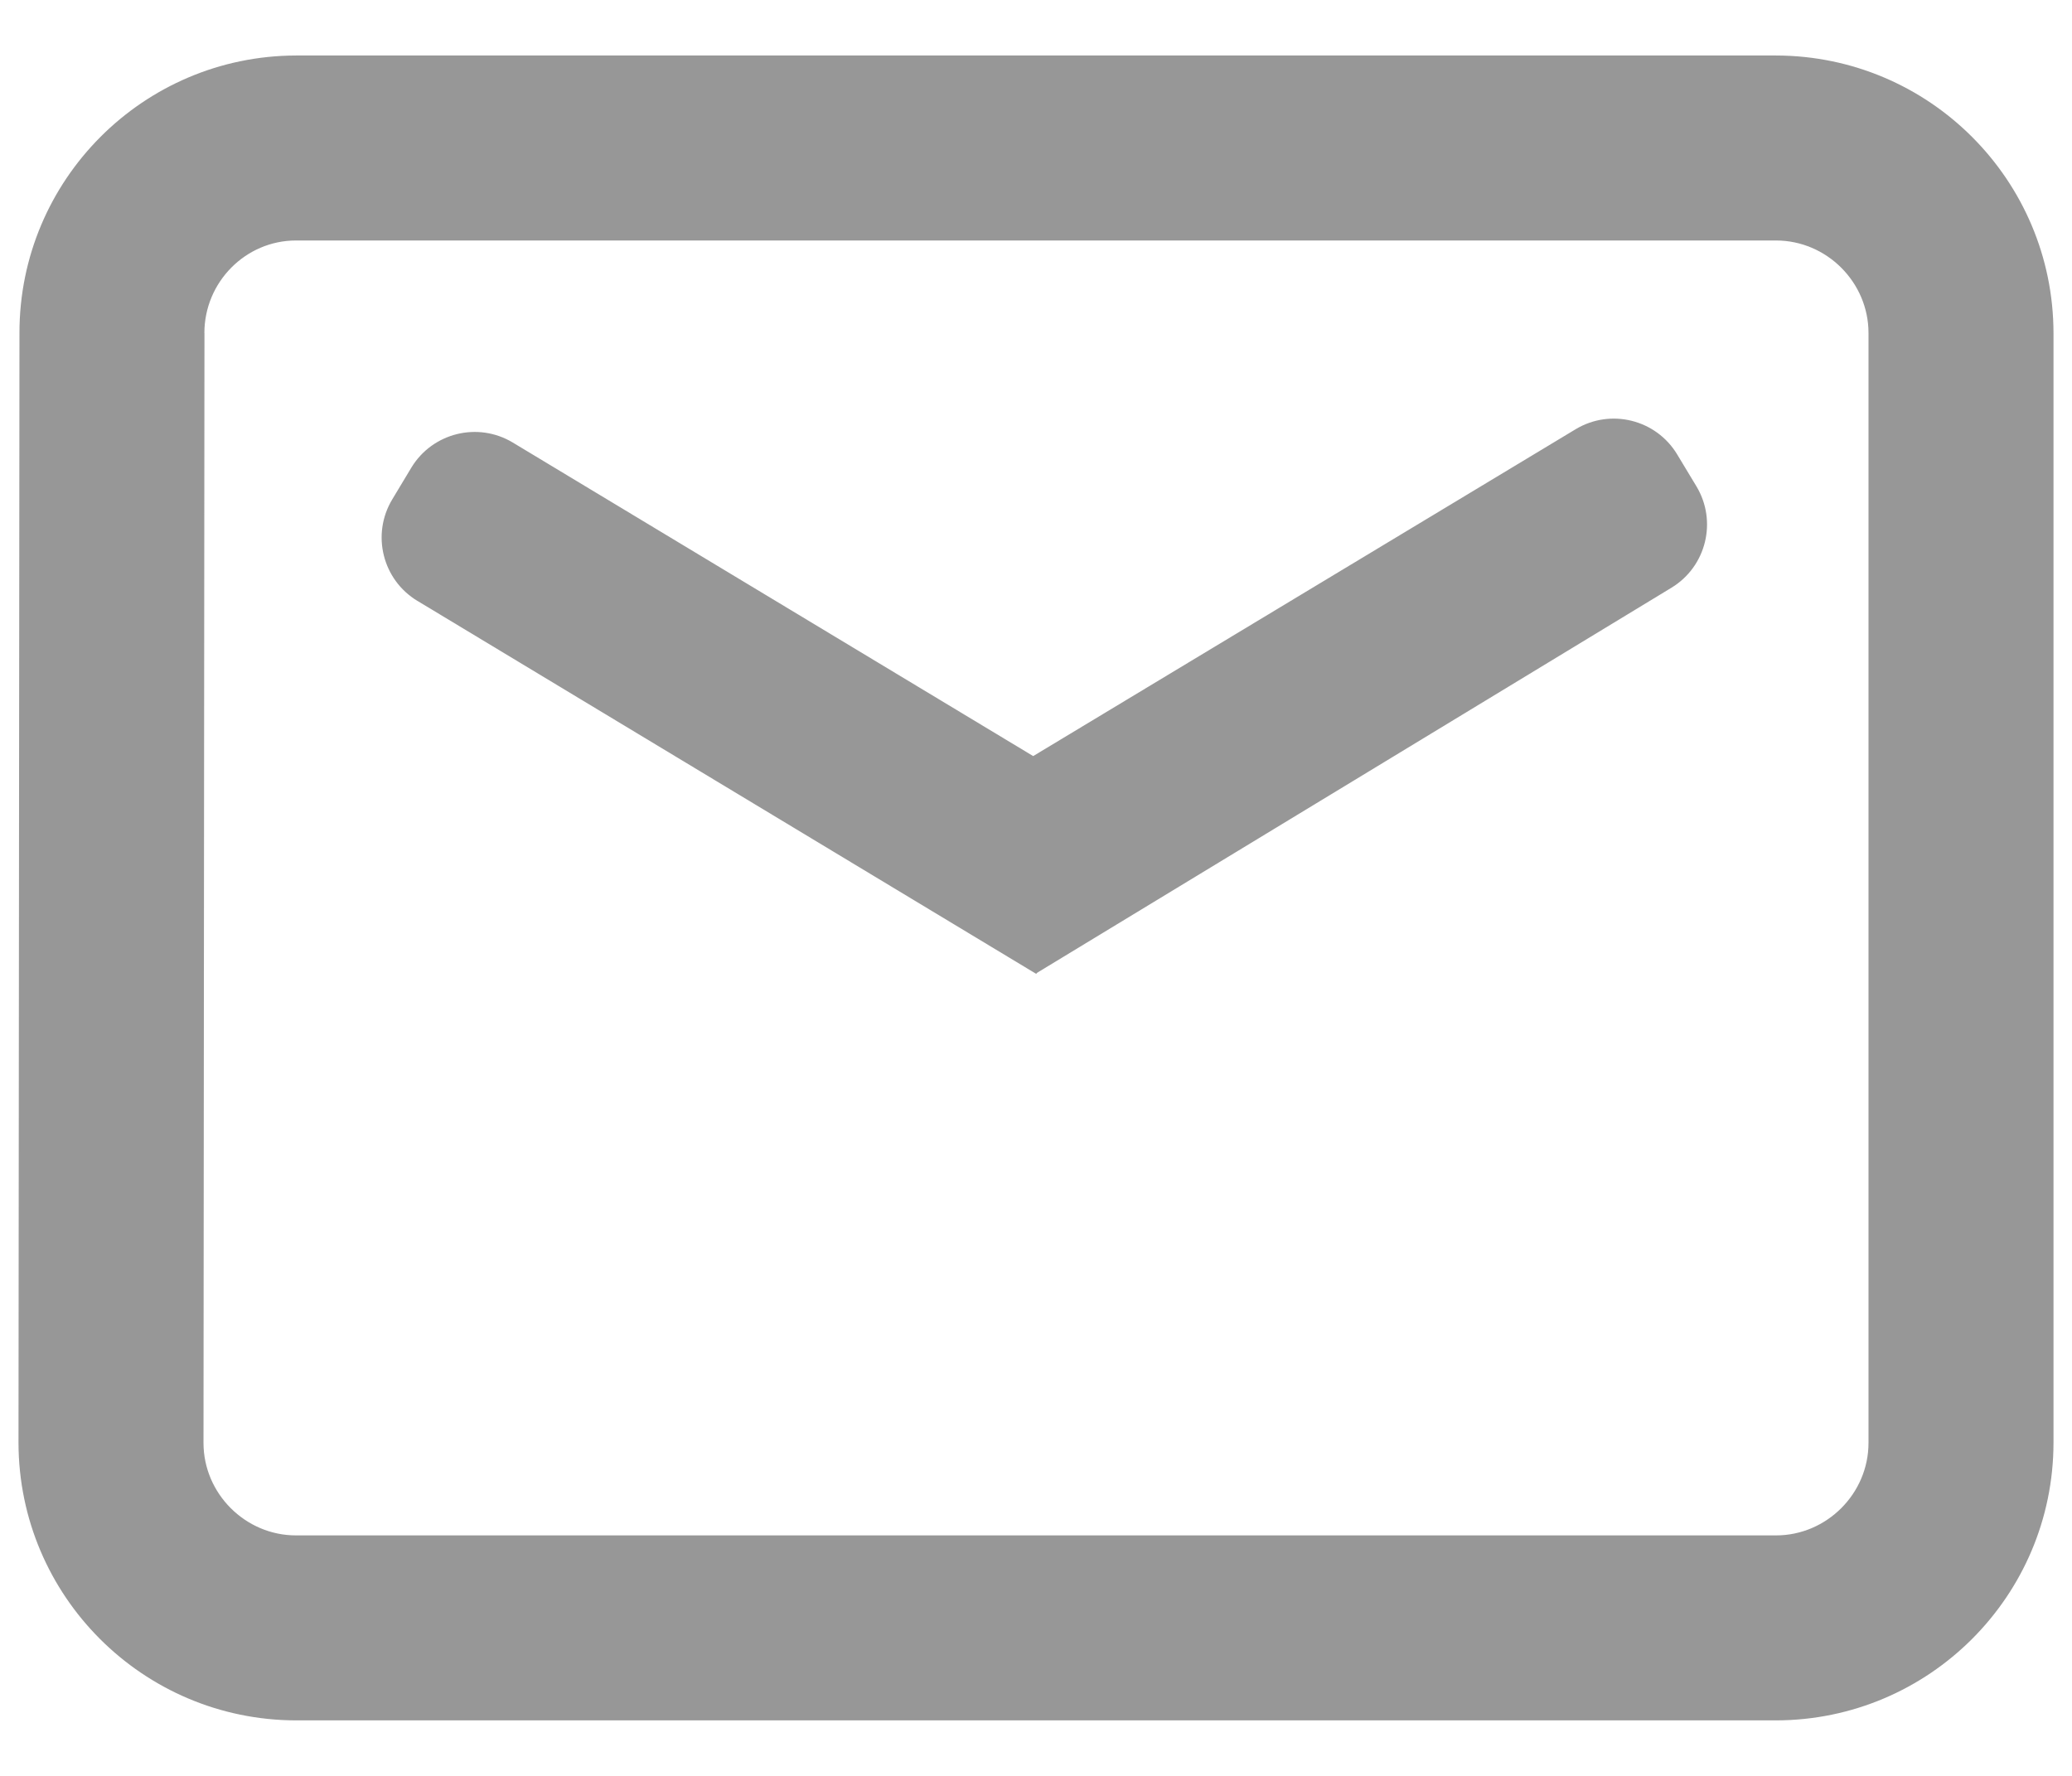
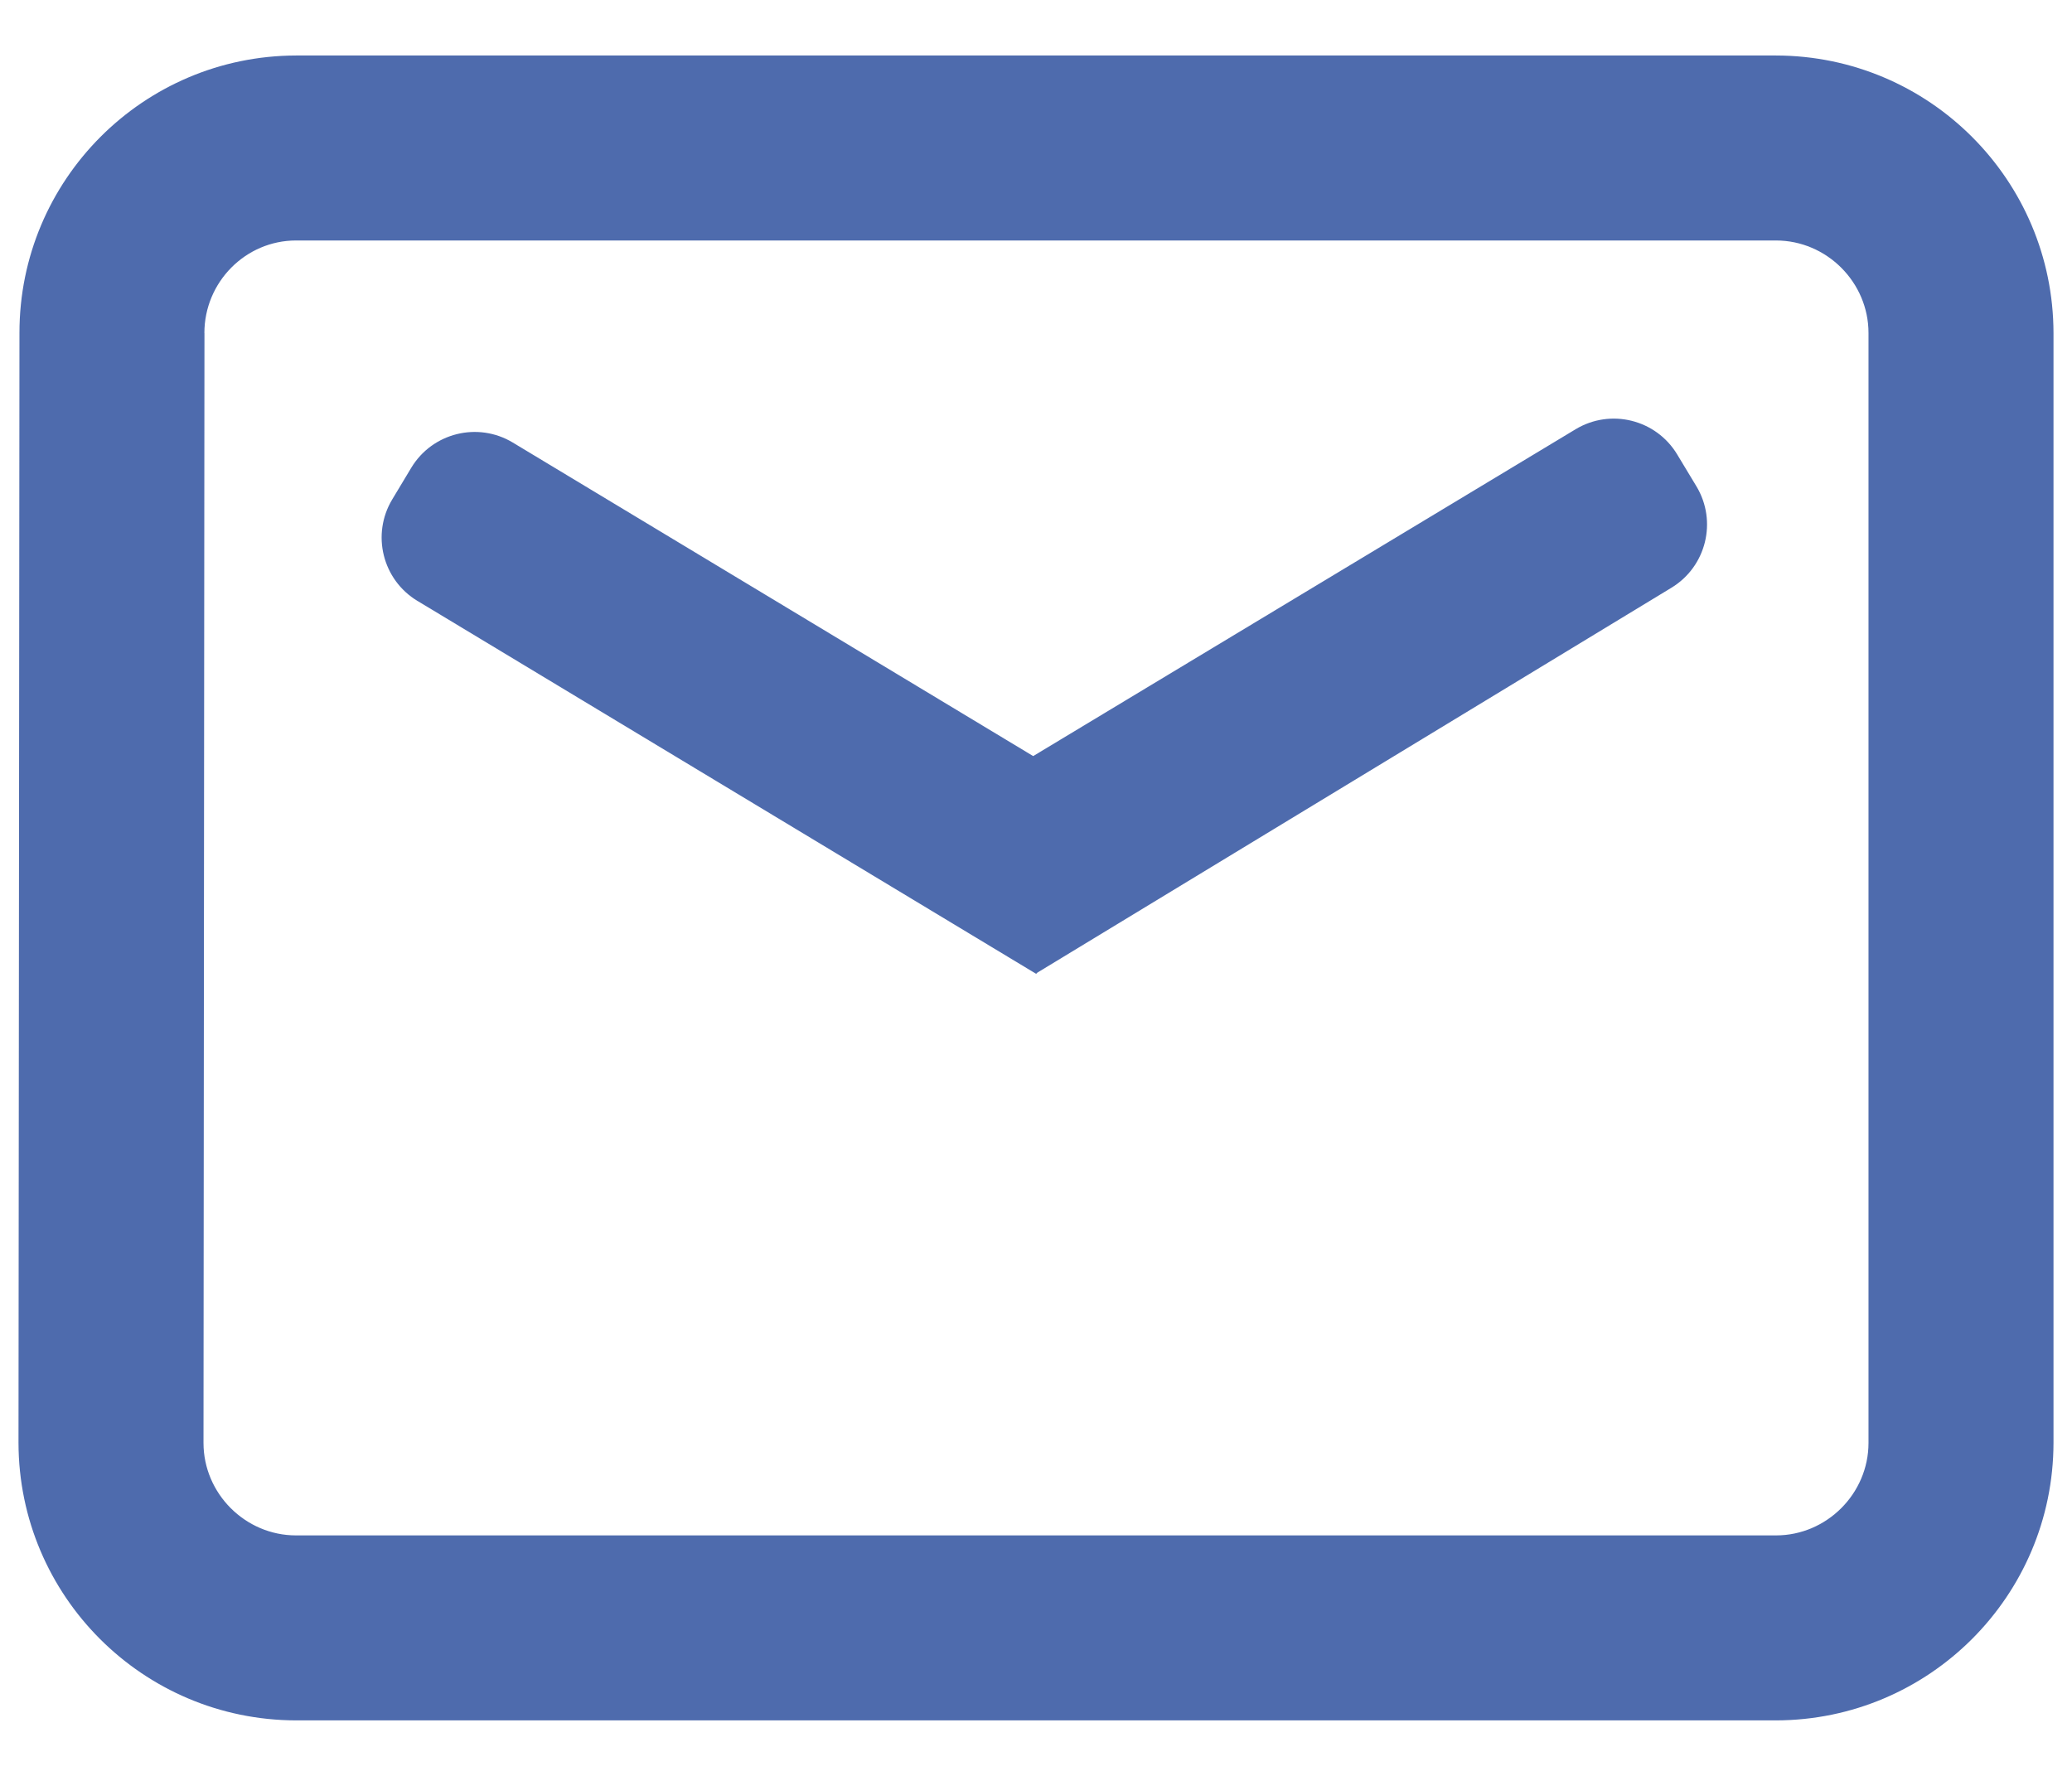
<svg xmlns="http://www.w3.org/2000/svg" width="28" height="24" fill="none">
-   <path fill-rule="evenodd" clip-rule="evenodd" d="M24 .75H4A3.747 3.747 0 0 0 .263 4.5L.25 19.499A3.758 3.758 0 0 0 4 23.25h20a3.757 3.757 0 0 0 3.75-3.75v-15A3.757 3.757 0 0 0 24 .75ZM2.762 4.501c0-.69.558-1.251 1.238-1.251h20c.685 0 1.25.565 1.25 1.25v15c0 .685-.565 1.25-1.25 1.25H4c-.685 0-1.25-.565-1.25-1.25l.013-14.999Zm2.879 3.62A1 1 0 0 1 5.3 6.75l.258-.429a1 1 0 0 1 1.372-.34l7.032 4.237 7.33-4.417a1 1 0 0 1 1.373.341l.26.431a1 1 0 0 1-.338 1.37l-8.576 5.206-.007.013L5.64 8.12Z" fill="#979797" />
+   <path fill-rule="evenodd" clip-rule="evenodd" d="M24 .75H4A3.747 3.747 0 0 0 .263 4.5L.25 19.499A3.758 3.758 0 0 0 4 23.25h20a3.757 3.757 0 0 0 3.75-3.75v-15A3.757 3.757 0 0 0 24 .75ZM2.762 4.501c0-.69.558-1.251 1.238-1.251h20c.685 0 1.25.565 1.25 1.25v15c0 .685-.565 1.25-1.25 1.25H4c-.685 0-1.25-.565-1.25-1.25l.013-14.999Zm2.879 3.62A1 1 0 0 1 5.3 6.75l.258-.429a1 1 0 0 1 1.372-.34l7.032 4.237 7.33-4.417a1 1 0 0 1 1.373.341l.26.431a1 1 0 0 1-.338 1.37l-8.576 5.206-.007.013L5.64 8.12Z" fill="#4E6BAD" />
</svg>
